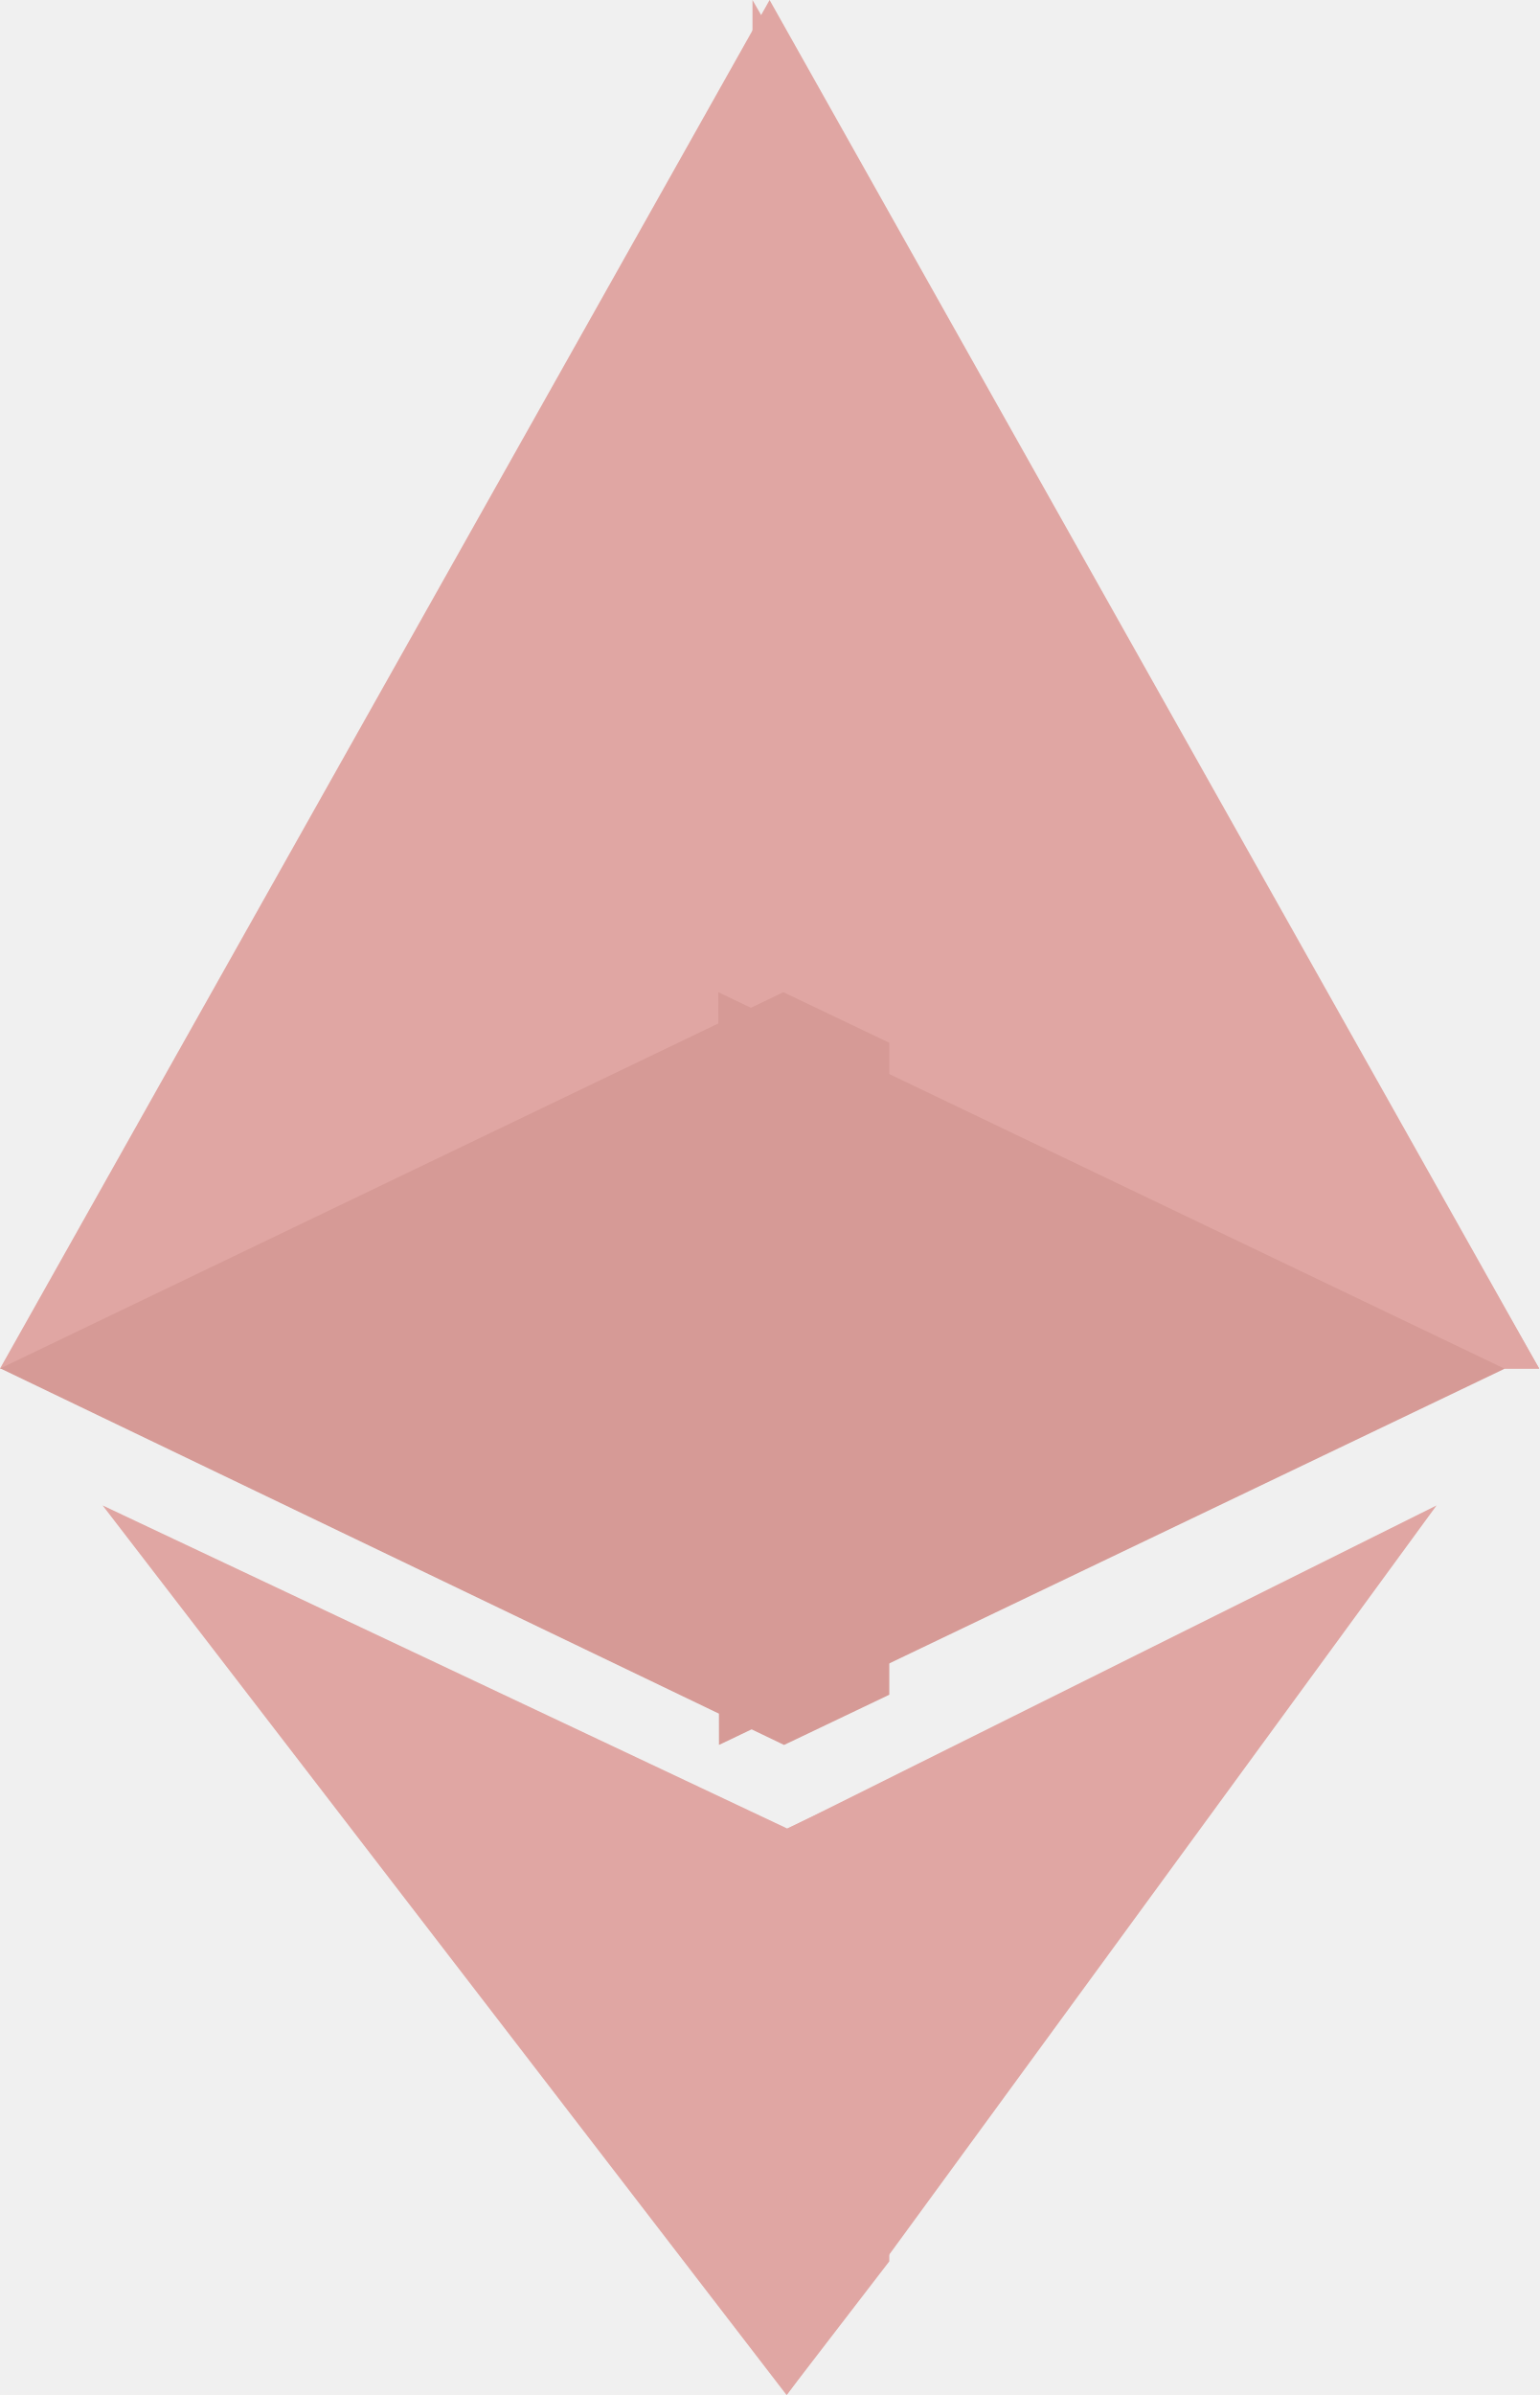
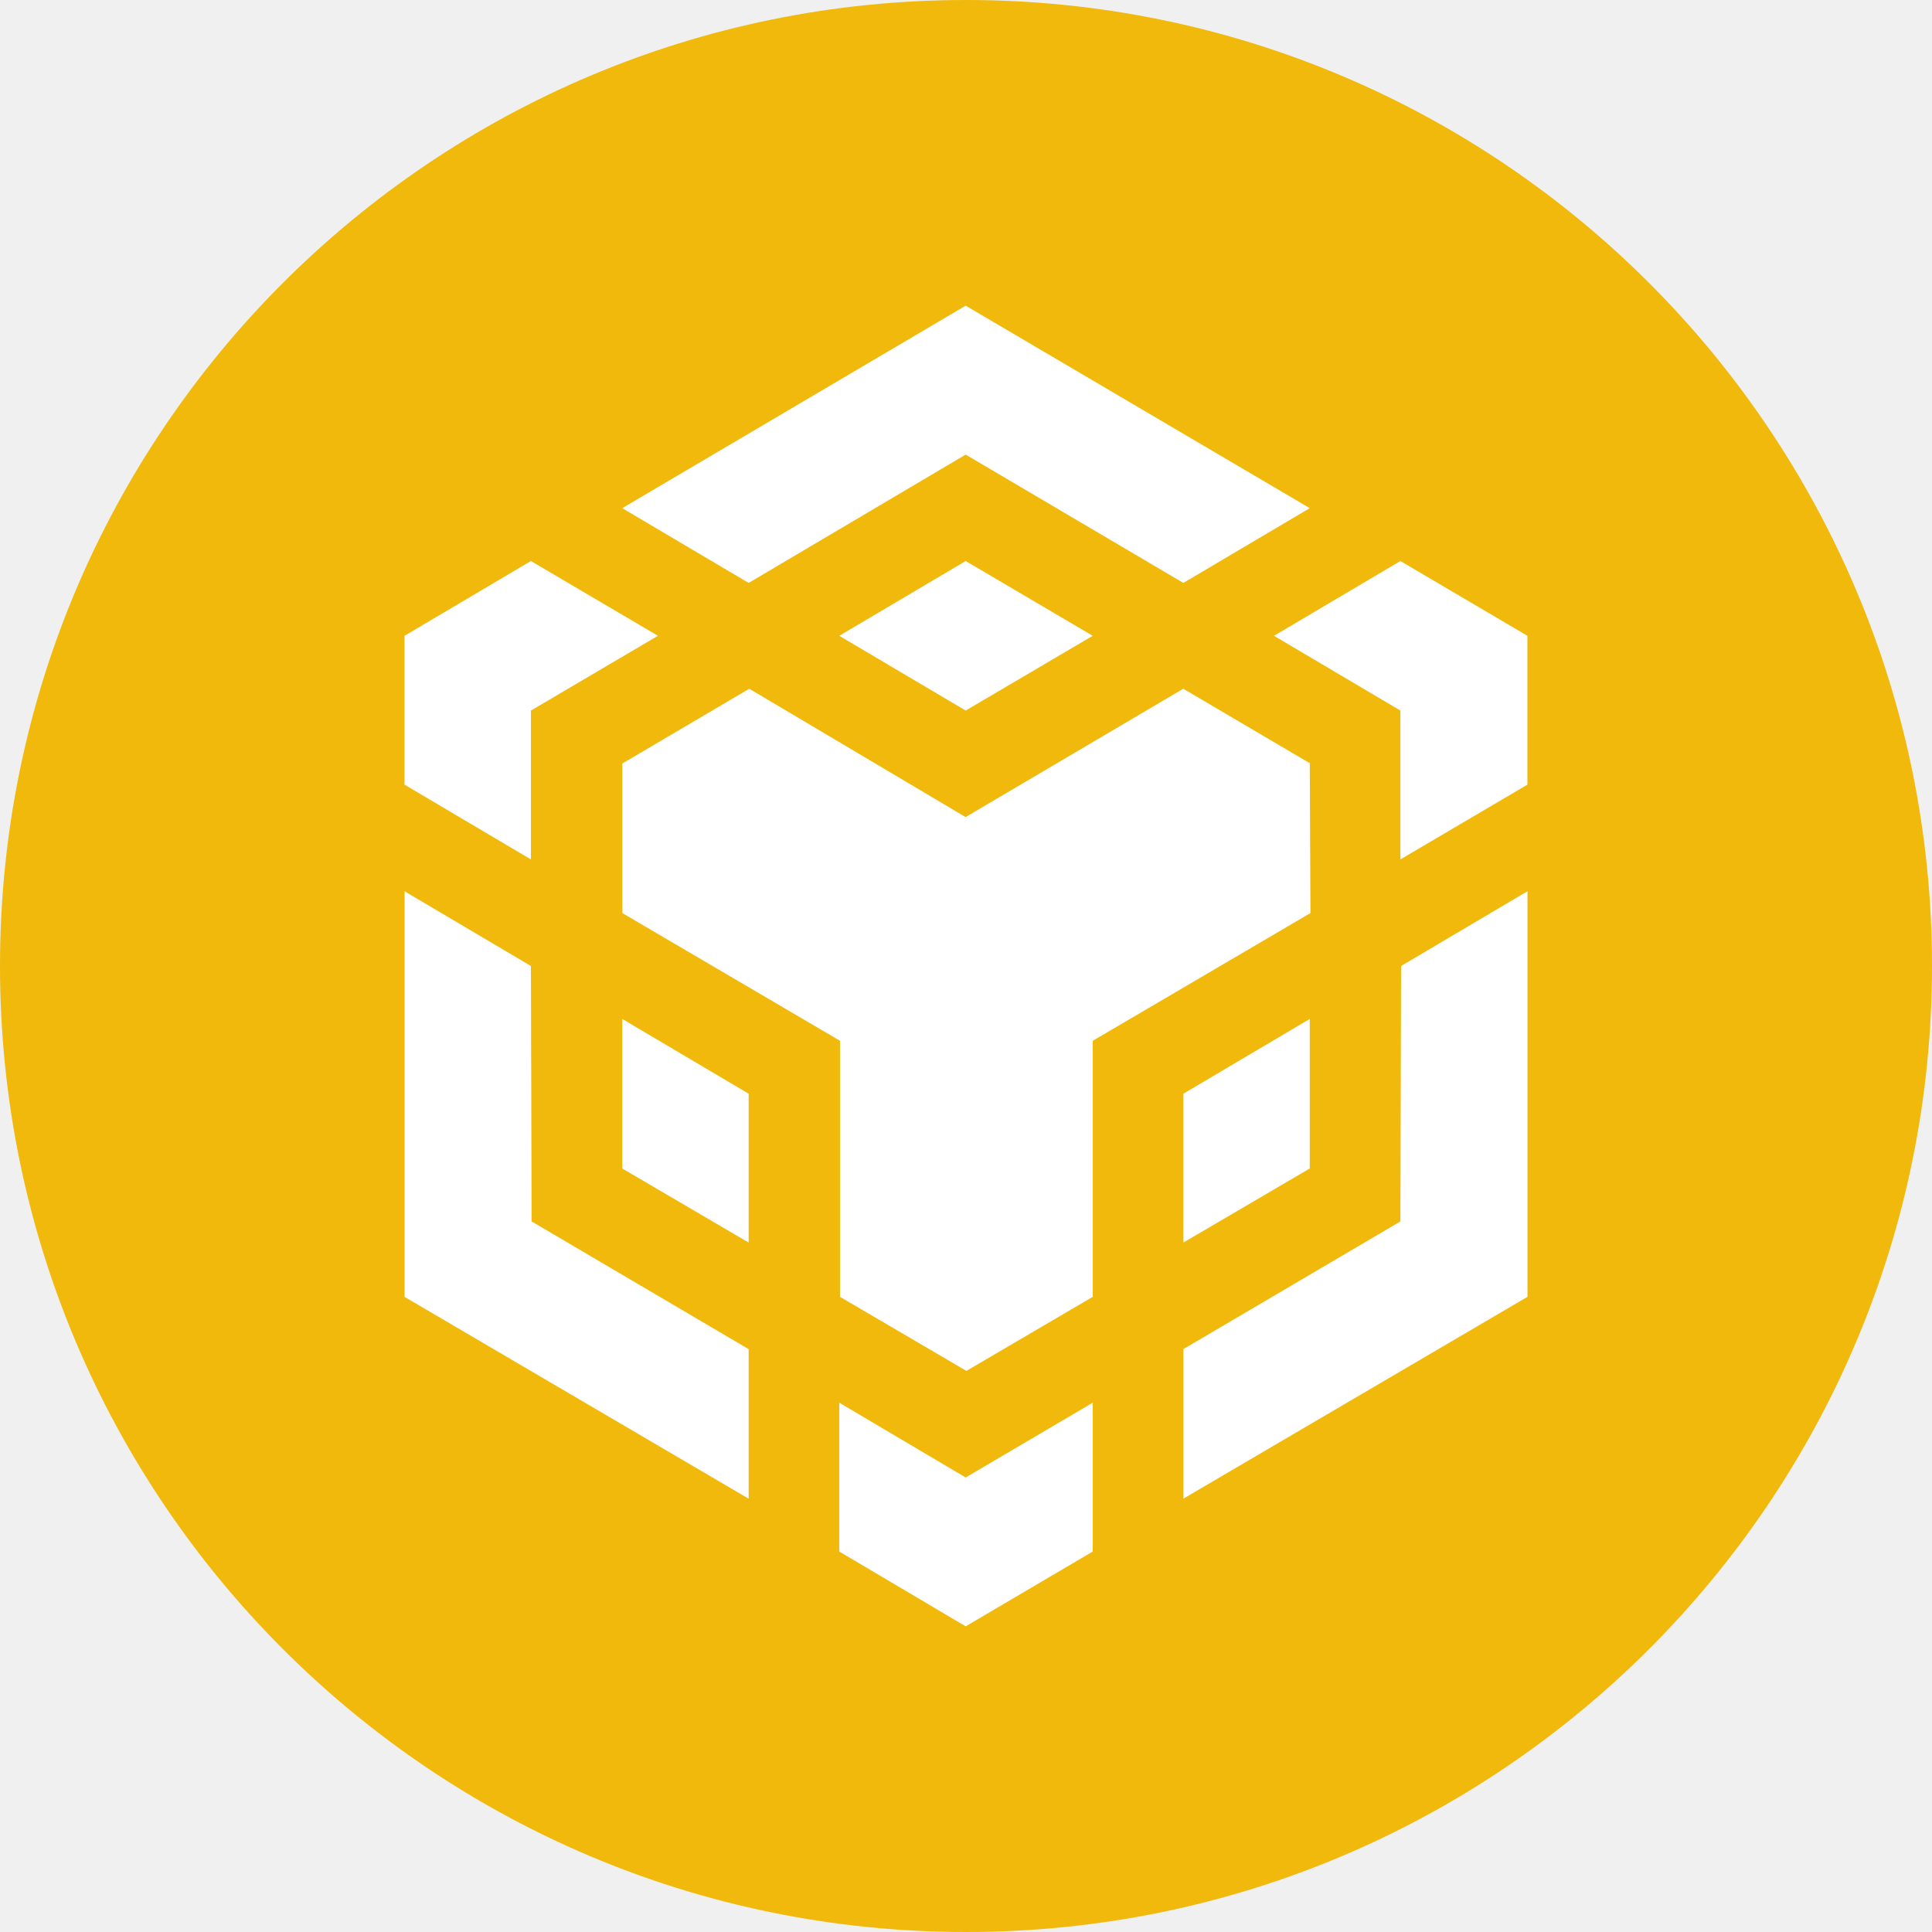
- <svg xmlns="http://www.w3.org/2000/svg" viewBox="0 0 45 70" version="1.1">
-   <g id="Page-1" stroke="none" stroke-width="1" fill="none" fill-rule="evenodd" opacity="0.48">
-     <g id="dashboard" transform="translate(-757, -219)" fill-rule="nonzero">
-       <g id="header-plus-menu">
-         <g id="top-section" transform="translate(420, 168)">
-           <g id="top-dohod-section">
-             <g id="eth" transform="translate(337, 51)">
-               <polygon id="Path" fill="#CF564F" points="23.014 53.442 3 44 22.996 70 26 66.094 26 52.029" />
-               <polygon id="Path" fill="#CF564F" points="22.5 0 0 40 45 40" />
-               <polygon id="Path" fill="#CF564F" points="45 40 22 0 22 40" />
-               <polygon id="Path" fill="#B93D34" points="22.992 29.042 22.902 29 0 40 0.02 40 22.922 51 23.013 50.958 26 49.533 26 30.478" />
-               <polygon id="Path" fill="#CF564F" points="23.017 53.453 23 70 42 44" />
-               <polygon id="Path" fill="#B93D34" points="43.98 40 21.09 29.042 21 29 21.02 51 21.11 50.958 44 40" />
-             </g>
-           </g>
-         </g>
-       </g>
-     </g>
+ <svg xmlns="http://www.w3.org/2000/svg" version="1.1" id="Layer_1" x="0px" y="0px" viewBox="0 0 2496 2496" style="enable-background:new 0 0 2496 2496;" xml:space="preserve">
+   <g>
+     <path style="fill-rule:evenodd;clip-rule:evenodd;fill:#F0B90B;" d="M1248,0c689.3,0,1248,558.7,1248,1248s-558.7,1248-1248,1248   S0,1937.3,0,1248S558.7,0,1248,0L1248,0z" />
+     <path style="fill:#FFFFFF;" d="M685.9,1248l0.9,330l280.4,165v193.2l-444.5-260.7v-524L685.9,1248L685.9,1248z M685.9,918v192.3   l-163.3-96.6V821.4l163.3-96.6l164.1,96.6L685.9,918L685.9,918z M1084.3,821.4l163.3-96.6l164.1,96.6L1247.6,918L1084.3,821.4   L1084.3,821.4z" />
+     <path style="fill:#FFFFFF;" d="M803.9,1509.6v-193.2l163.3,96.6v192.3L803.9,1509.6L803.9,1509.6z M1084.3,1812.2l163.3,96.6   l164.1-96.6v192.3l-164.1,96.6l-163.3-96.6V1812.2L1084.3,1812.2z M1645.9,821.4l163.3-96.6l164.1,96.6v192.3l-164.1,96.6V918   L1645.9,821.4L1645.9,821.4L1645.9,821.4z M1809.2,1578l0.9-330l163.3-96.6v524l-444.5,260.7v-193.2L1809.2,1578L1809.2,1578   L1809.2,1578z" />
+     <polygon style="fill:#FFFFFF;" points="1692.1,1509.6 1528.8,1605.3 1528.8,1413 1692.1,1316.4 1692.1,1509.6  " />
+     <path style="fill:#FFFFFF;" d="M1692.1,986.4l0.9,193.2l-281.2,165v330.8l-163.3,95.7l-163.3-95.7v-330.8l-281.2-165V986.4   L968,889.8l279.5,165.8l281.2-165.8l164.1,96.6H1692.1L1692.1,986.4z M803.9,656.5l443.7-261.6l444.5,261.6l-163.3,96.6   l-281.2-165.8L967.2,753.1L803.9,656.5L803.9,656.5z" />
  </g>
</svg>
